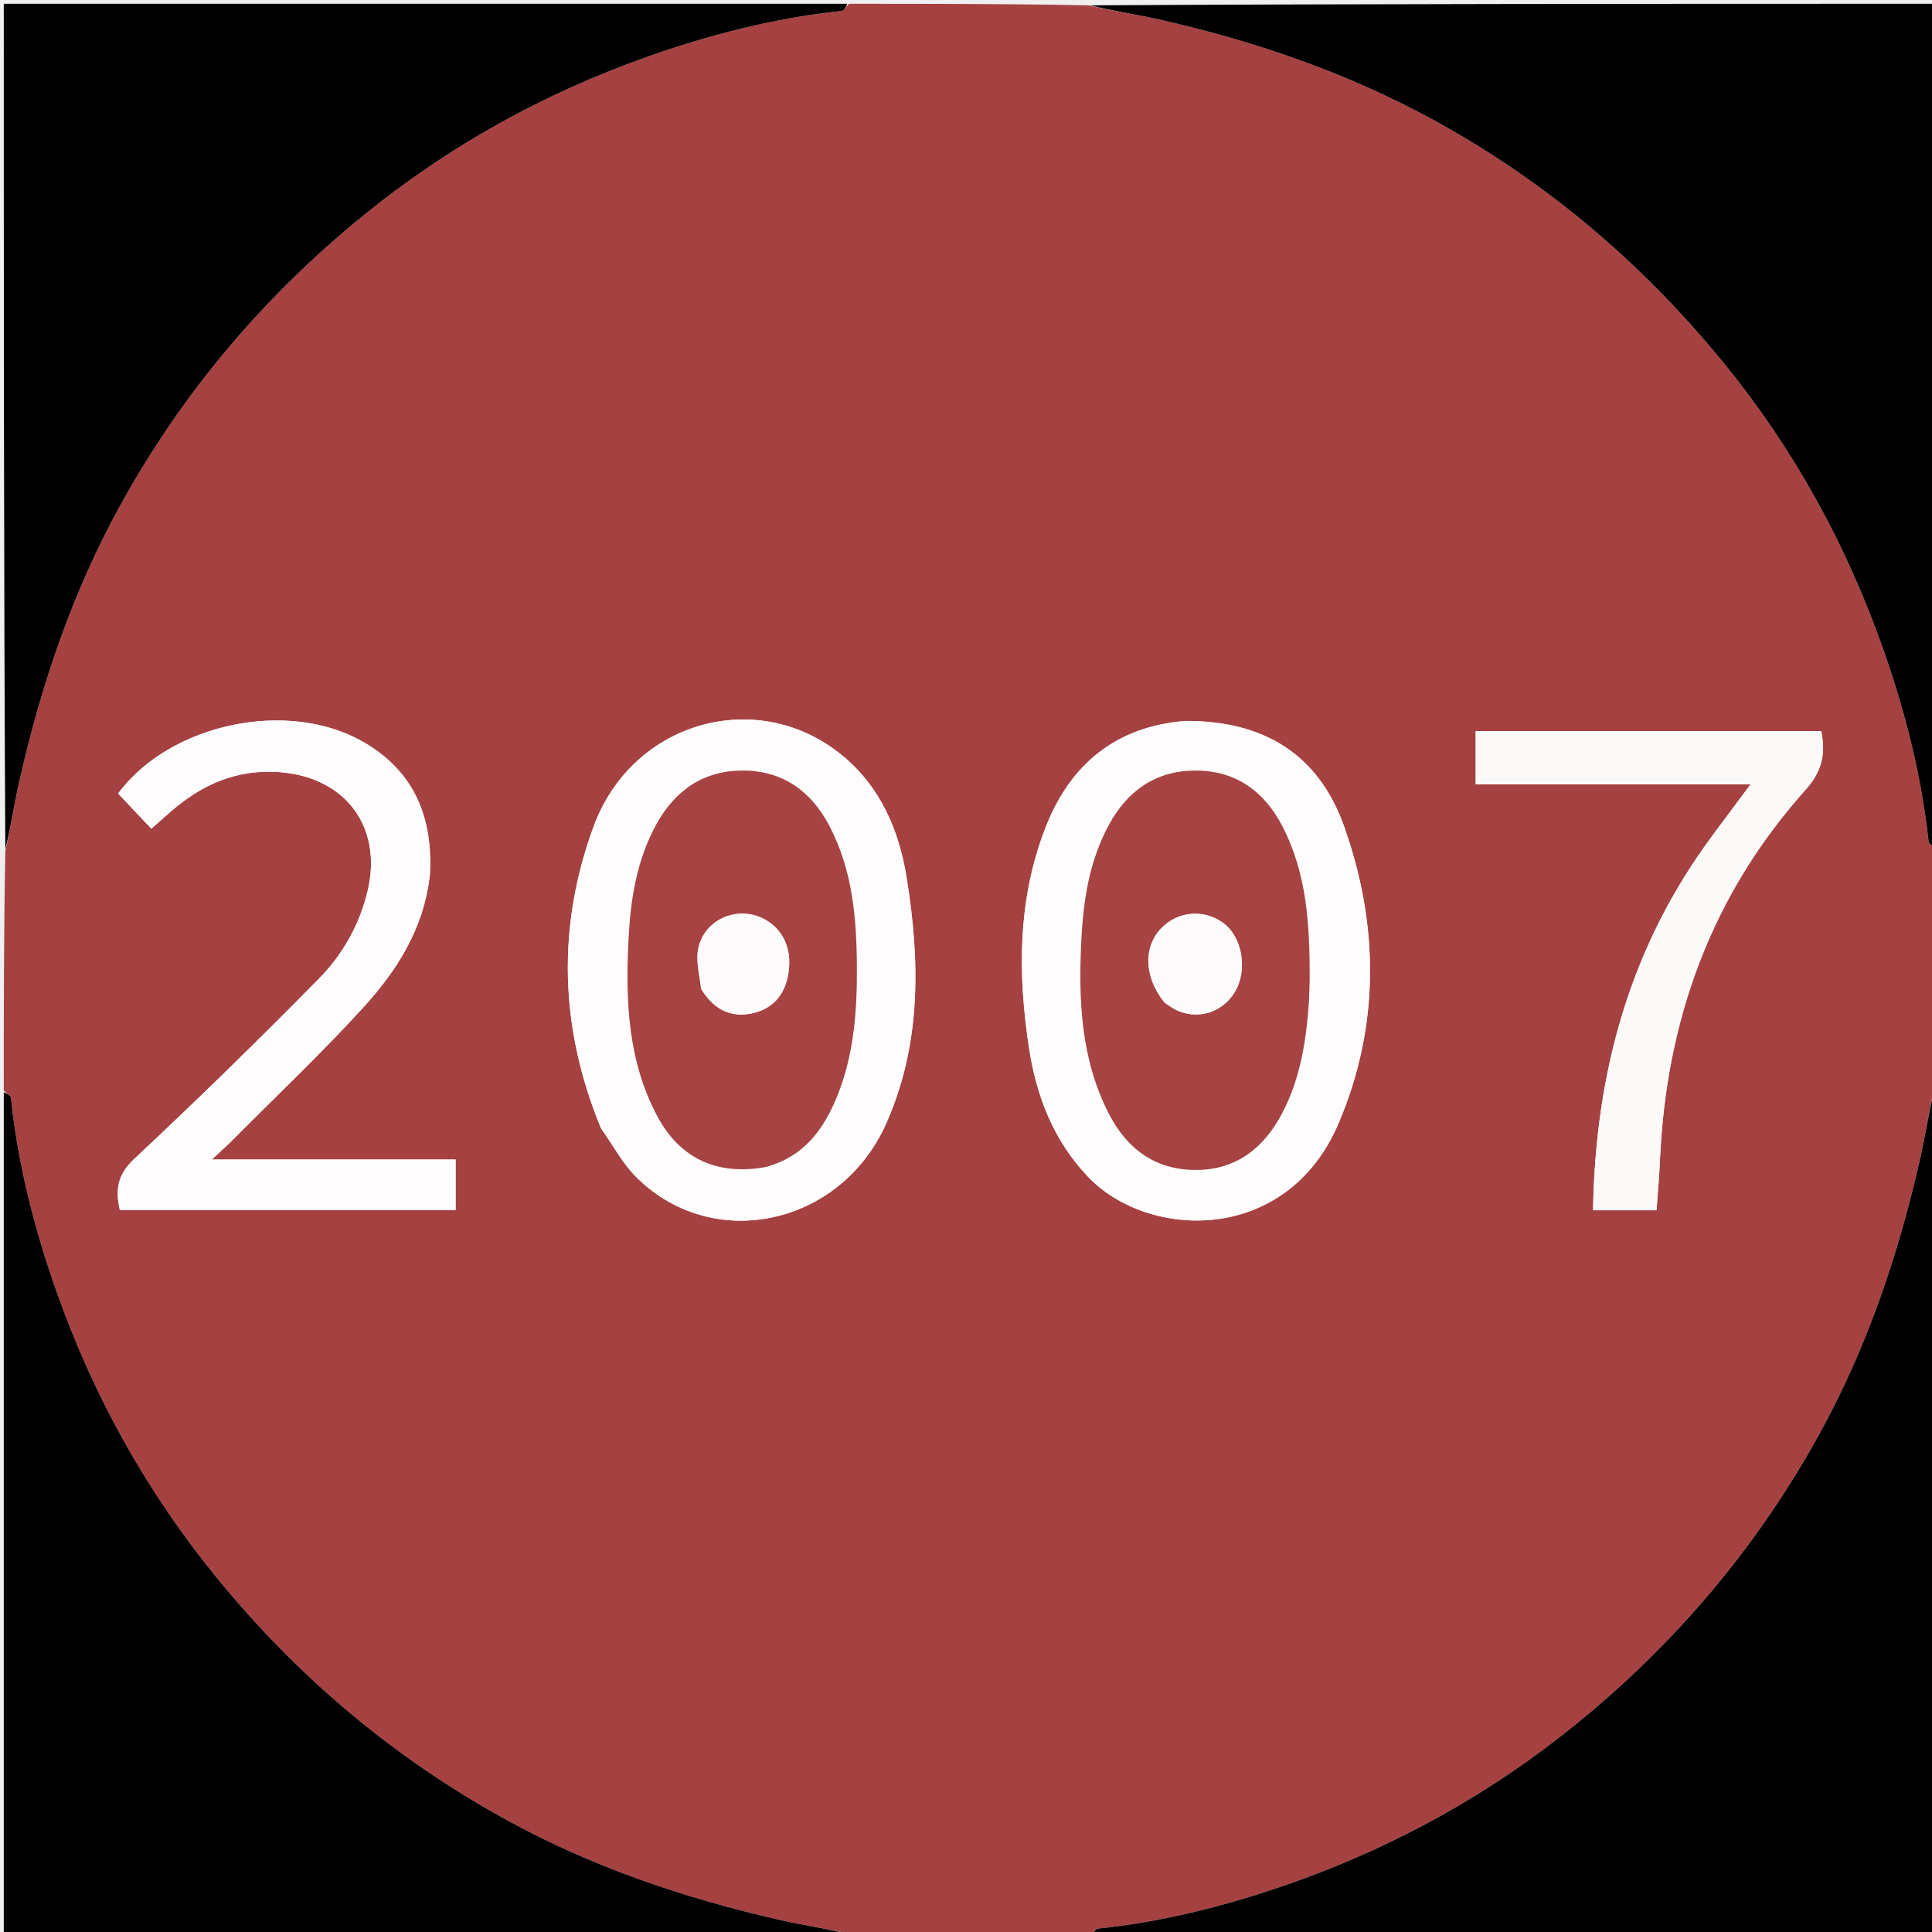
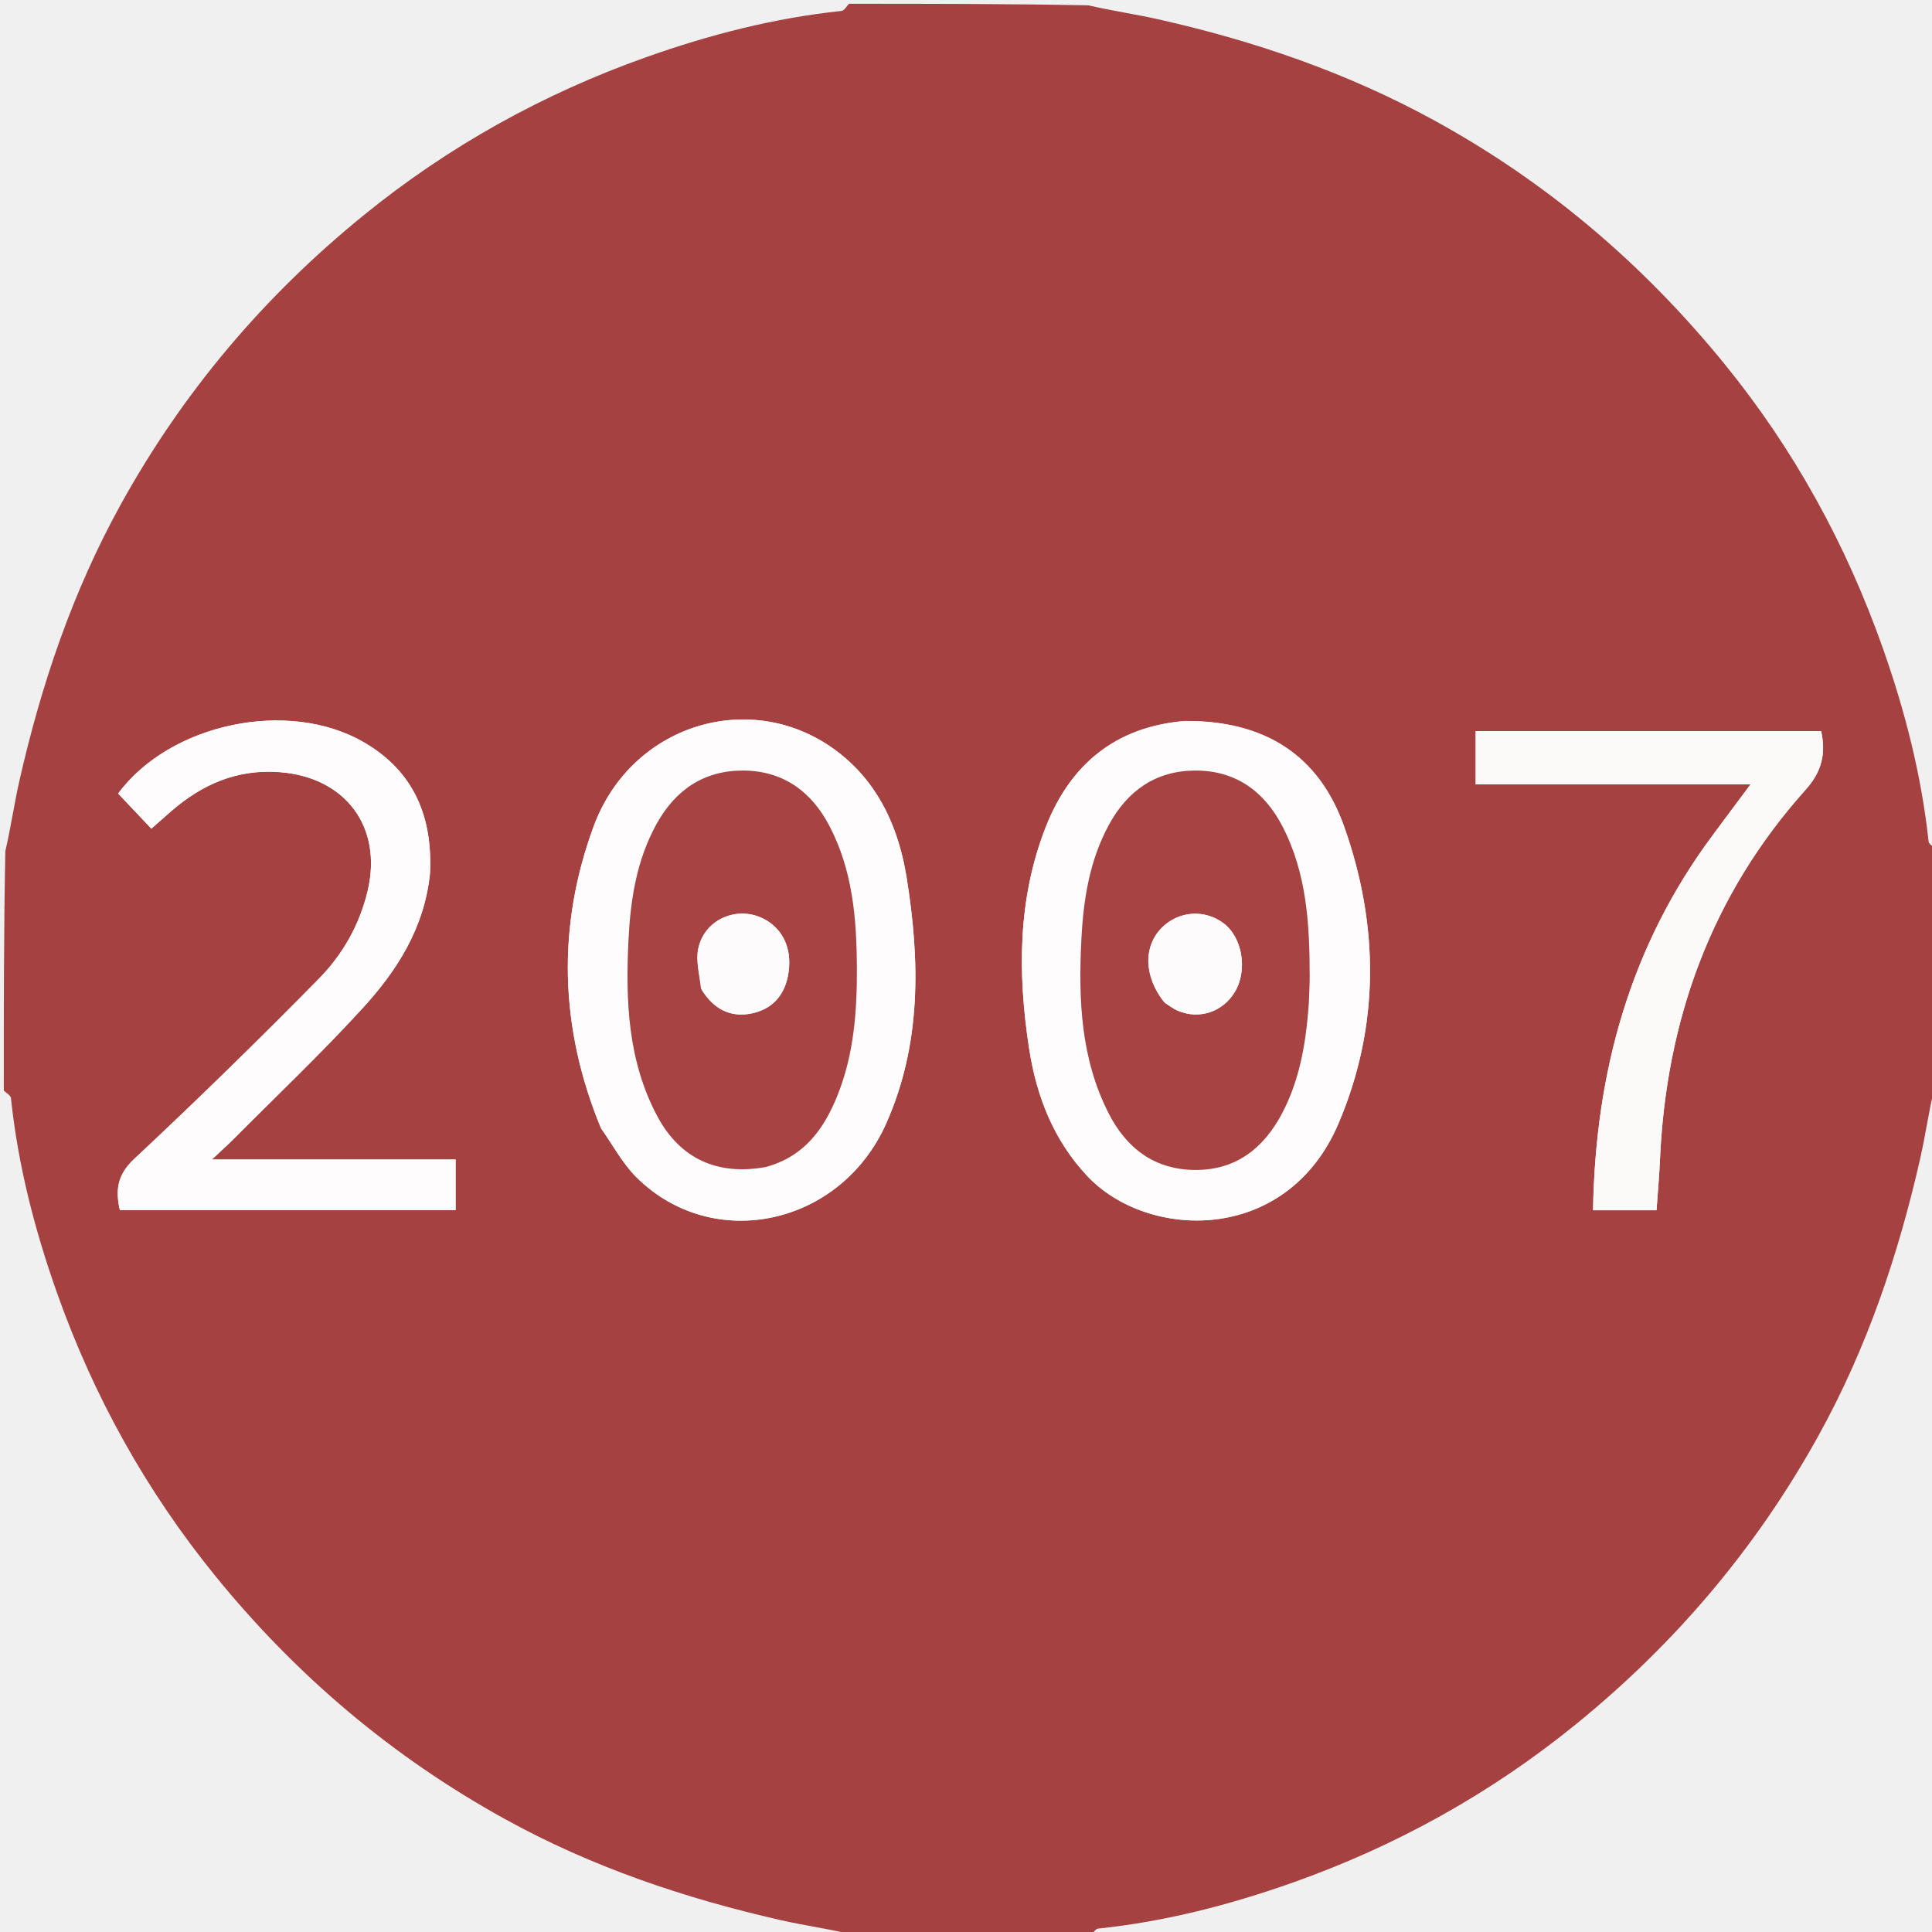
<svg xmlns="http://www.w3.org/2000/svg" version="1.1" id="Layer_1" x="0px" y="0px" width="100%" viewBox="0 0 512 512" enable-background="new 0 0 512 512" xml:space="preserve">
  <path fill="#A64141" opacity="1" stroke="none" d=" M289,513   C267.979,513 246.958,513 225.565,512.588   C219.138,511.093 213.029,510.244 207.036,508.885   C181.448,503.081 156.814,494.776 133.709,482.01   C103.932,465.557 78.562,444.078 57.126,417.723   C38.738,395.115 24.822,370.037 15.116,342.655   C9.182,325.916 4.756,308.741 2.901,290.99   C2.825,290.268 1.658,289.661 1,289   C1,267.979 1,246.958 1.412,225.565   C2.907,219.138 3.756,213.029 5.115,207.036   C10.919,181.448 19.224,156.814 31.99,133.709   C48.443,103.932 69.922,78.562 96.277,57.126   C118.885,38.738 143.963,24.822 171.345,15.116   C188.084,9.182 205.259,4.756 223.01,2.901   C223.732,2.825 224.339,1.658 225,1   C246.021,1 267.042,1 288.435,1.412   C294.853,2.906 300.95,3.766 306.938,5.111   C332.506,10.858 357.052,19.279 380.156,31.946   C410.11,48.368 435.49,70.02 457.003,96.44   C475.481,119.132 489.31,144.38 499.019,171.905   C504.869,188.49 509.207,205.468 511.099,223.015   C511.177,223.736 512.342,224.341 513,225   C513,246.021 513,267.042 512.588,288.435   C511.093,294.862 510.244,300.971 508.885,306.964   C503.081,332.552 494.776,357.186 482.01,380.29   C465.558,410.068 444.079,435.438 417.723,456.874   C395.115,475.262 370.037,489.178 342.655,498.884   C325.916,504.818 308.741,509.244 290.99,511.099   C290.268,511.175 289.661,512.342 289,513  M159.324,299.14   C162.409,303.455 164.957,308.309 168.667,311.994   C188.945,332.132 222.781,324.843 234.847,297.743   C244.208,276.715 243.828,254.675 240.263,232.551   C238.231,219.949 233.29,208.467 223.155,200.158   C200.844,181.868 167.588,191.023 157.293,219.076   C147.612,245.455 148.232,272.216 159.324,299.14  M313.771,191.066   C295.568,192.622 283.622,202.621 277.134,219.168   C269.688,238.156 269.673,257.904 272.707,277.747   C274.654,290.488 279.182,302.169 288.204,311.724   C304.189,328.653 341.047,329.908 354.754,297.646   C365.676,271.94 365.497,245.277 356.238,219.108   C349.47,199.981 335.044,190.96 313.771,191.066  M113.958,231.261   C114.679,216.443 109.707,204.442 96.489,196.746   C76.398,185.048 45.045,191.721 31.301,210.295   C34.157,213.315 36.981,216.3 40.114,219.613   C41.943,217.998 43.648,216.465 45.381,214.966   C53.626,207.837 62.794,203.786 74.104,204.628   C91.472,205.921 101.458,219.079 97.441,236.049   C95.307,245.06 90.809,252.964 84.503,259.377   C68.516,275.634 52.197,291.582 35.541,307.151   C30.966,311.428 30.6,315.529 31.762,320.687   C61.609,320.687 91.192,320.687 120.746,320.687   C120.746,315.956 120.746,311.547 120.746,307.287   C99.295,307.287 78.167,307.287 56.15,307.287   C58.504,305.066 60.335,303.431 62.063,301.694   C73.455,290.241 85.197,279.105 96.089,267.193   C105.136,257.3 112.409,246.098 113.958,231.261  M453.891,221.352   C431.891,250.805 422.79,284.316 422.172,320.726   C428.077,320.726 433.489,320.726 438.997,320.726   C439.316,316.134 439.713,311.825 439.901,307.507   C441.521,270.333 453.517,237.174 478.517,209.275   C482.795,204.501 483.936,199.757 482.626,193.738   C452.155,193.738 421.661,193.738 391.069,193.738   C391.069,198.445 391.069,202.734 391.069,207.86   C415.194,207.86 439.127,207.86 463.917,207.86   C460.226,212.794 457.251,216.772 453.891,221.352  z" />
-   <path fill="#000000" opacity="1" stroke="none" d=" M513,224.531   C512.342,224.341 511.177,223.736 511.099,223.015   C509.207,205.468 504.869,188.49 499.019,171.905   C489.31,144.38 475.481,119.132 457.003,96.44   C435.49,70.02 410.11,48.368 380.156,31.946   C357.052,19.279 332.506,10.858 306.938,5.111   C300.95,3.766 294.853,2.906 288.903,1.412   C363.594,1 438.187,1 513,1   C513,75.354 513,149.708 513,224.531  z" />
-   <path fill="#000000" opacity="1" stroke="none" d=" M224.531,1   C224.339,1.658 223.732,2.825 223.01,2.901   C205.259,4.756 188.084,9.182 171.345,15.116   C143.963,24.822 118.885,38.738 96.277,57.126   C69.922,78.562 48.443,103.932 31.99,133.709   C19.224,156.814 10.919,181.448 5.115,207.036   C3.756,213.029 2.907,219.138 1.412,225.097   C1,150.406 1,75.813 1,1   C75.354,1 149.708,1 224.531,1  z" />
-   <path fill="#000000" opacity="1" stroke="none" d=" M1,289.469   C1.658,289.661 2.825,290.268 2.901,290.99   C4.756,308.741 9.182,325.916 15.116,342.655   C24.822,370.037 38.738,395.115 57.126,417.723   C78.562,444.078 103.932,465.557 133.709,482.01   C156.814,494.776 181.448,503.081 207.036,508.885   C213.029,510.244 219.138,511.093 225.097,512.588   C150.406,513 75.813,513 1,513   C1,438.646 1,364.292 1,289.469  z" />
-   <path fill="#000000" opacity="1" stroke="none" d=" M289.469,513   C289.661,512.342 290.268,511.175 290.99,511.099   C308.741,509.244 325.916,504.818 342.655,498.884   C370.037,489.178 395.115,475.262 417.723,456.874   C444.079,435.438 465.558,410.068 482.01,380.29   C494.776,357.186 503.081,332.552 508.885,306.964   C510.244,300.971 511.093,294.862 512.588,288.903   C513,363.594 513,438.187 513,513   C438.646,513 364.292,513 289.469,513  z" />
+   <path fill="#ffffff" opacity="0" stroke="none" d=" M513,224.531   C512.342,224.341 511.177,223.736 511.099,223.015   C509.207,205.468 504.869,188.49 499.019,171.905   C489.31,144.38 475.481,119.132 457.003,96.44   C435.49,70.02 410.11,48.368 380.156,31.946   C357.052,19.279 332.506,10.858 306.938,5.111   C300.95,3.766 294.853,2.906 288.903,1.412   C363.594,1 438.187,1 513,1   C513,75.354 513,149.708 513,224.531  z" />
+   <path fill="#ffffff" opacity="0" stroke="none" d=" M224.531,1   C224.339,1.658 223.732,2.825 223.01,2.901   C205.259,4.756 188.084,9.182 171.345,15.116   C143.963,24.822 118.885,38.738 96.277,57.126   C69.922,78.562 48.443,103.932 31.99,133.709   C19.224,156.814 10.919,181.448 5.115,207.036   C3.756,213.029 2.907,219.138 1.412,225.097   C1,150.406 1,75.813 1,1   C75.354,1 149.708,1 224.531,1  z" />
+   <path fill="#ffffff" opacity="0" stroke="none" d=" M1,289.469   C1.658,289.661 2.825,290.268 2.901,290.99   C4.756,308.741 9.182,325.916 15.116,342.655   C24.822,370.037 38.738,395.115 57.126,417.723   C78.562,444.078 103.932,465.557 133.709,482.01   C156.814,494.776 181.448,503.081 207.036,508.885   C213.029,510.244 219.138,511.093 225.097,512.588   C150.406,513 75.813,513 1,513   C1,438.646 1,364.292 1,289.469  z" />
+   <path fill="#ffffff" opacity="0" stroke="none" d=" M289.469,513   C289.661,512.342 290.268,511.175 290.99,511.099   C308.741,509.244 325.916,504.818 342.655,498.884   C370.037,489.178 395.115,475.262 417.723,456.874   C444.079,435.438 465.558,410.068 482.01,380.29   C494.776,357.186 503.081,332.552 508.885,306.964   C510.244,300.971 511.093,294.862 512.588,288.903   C513,363.594 513,438.187 513,513   C438.646,513 364.292,513 289.469,513  z" />
  <path fill="#FEFCFC" opacity="1" stroke="none" d=" M159.18,298.795   C148.232,272.216 147.612,245.455 157.293,219.076   C167.588,191.023 200.844,181.868 223.155,200.158   C233.29,208.467 238.231,219.949 240.263,232.551   C243.828,254.675 244.208,276.715 234.847,297.743   C222.781,324.843 188.945,332.132 168.667,311.994   C164.957,308.309 162.409,303.455 159.18,298.795  M203.359,309.155   C213.165,306.478 218.346,299.187 221.901,290.379   C226.283,279.525 227.131,268.076 227.08,256.549   C227.023,243.5 225.986,230.591 219.722,218.727   C214.89,209.574 207.354,204.257 196.971,204.207   C186.622,204.157 179.007,209.284 173.987,218.373   C168.688,227.967 167.08,238.466 166.556,249.14   C165.767,265.21 166.377,281.178 174.203,295.823   C180.208,307.06 190.117,311.622 203.359,309.155  z" />
  <path fill="#FEFCFC" opacity="1" stroke="none" d=" M314.231,191.059   C335.044,190.96 349.47,199.981 356.238,219.108   C365.497,245.277 365.676,271.94 354.754,297.646   C341.047,329.908 304.189,328.653 288.204,311.724   C279.182,302.169 274.654,290.488 272.707,277.747   C269.673,257.904 269.688,238.156 277.134,219.168   C283.622,202.621 295.568,192.622 314.231,191.059  M346.885,265.267   C346.953,263.104 347.08,260.941 347.079,258.778   C347.072,245.065 346.339,231.476 339.836,218.945   C334.977,209.584 327.326,204.167 316.73,204.207   C306.39,204.246 298.834,209.457 293.879,218.577   C288.737,228.043 287.121,238.35 286.586,248.861   C285.775,264.755 286.367,280.514 293.841,295.11   C298.609,304.422 306.088,310.023 316.809,310.047   C327.579,310.071 334.899,304.28 339.758,295.057   C344.508,286.041 346.116,276.227 346.885,265.267  z" />
  <path fill="#FEFCFC" opacity="1" stroke="none" d=" M113.945,231.719   C112.409,246.098 105.136,257.3 96.089,267.193   C85.197,279.105 73.455,290.241 62.063,301.694   C60.335,303.431 58.504,305.066 56.15,307.287   C78.167,307.287 99.295,307.287 120.746,307.287   C120.746,311.547 120.746,315.956 120.746,320.687   C91.192,320.687 61.609,320.687 31.762,320.687   C30.6,315.529 30.966,311.428 35.541,307.151   C52.197,291.582 68.516,275.634 84.503,259.377   C90.809,252.964 95.307,245.06 97.441,236.049   C101.458,219.079 91.472,205.921 74.104,204.628   C62.794,203.786 53.626,207.837 45.381,214.966   C43.648,216.465 41.943,217.998 40.114,219.613   C36.981,216.3 34.157,213.315 31.301,210.295   C45.045,191.721 76.398,185.048 96.489,196.746   C109.707,204.442 114.679,216.443 113.945,231.719  z" />
  <path fill="#FCF9F9" opacity="1" stroke="none" d=" M454.083,221.051   C457.251,216.772 460.226,212.794 463.917,207.86   C439.127,207.86 415.194,207.86 391.069,207.86   C391.069,202.734 391.069,198.445 391.069,193.738   C421.661,193.738 452.155,193.738 482.626,193.738   C483.936,199.757 482.795,204.501 478.517,209.275   C453.517,237.174 441.521,270.333 439.901,307.507   C439.713,311.825 439.316,316.134 438.997,320.726   C433.489,320.726 428.077,320.726 422.172,320.726   C422.79,284.316 431.891,250.805 454.083,221.051  z" />
  <path fill="#A74343" opacity="1" stroke="none" d=" M202.956,309.262   C190.117,311.622 180.208,307.06 174.203,295.823   C166.377,281.178 165.767,265.21 166.556,249.14   C167.08,238.466 168.688,227.967 173.987,218.373   C179.007,209.284 186.622,204.157 196.971,204.207   C207.354,204.257 214.89,209.574 219.722,218.727   C225.986,230.591 227.023,243.5 227.08,256.549   C227.131,268.076 226.283,279.525 221.901,290.379   C218.346,299.187 213.165,306.478 202.956,309.262  M185.94,262.296   C189.055,267.338 193.5,269.822 199.397,268.527   C204.57,267.392 207.76,263.925 208.801,258.688   C210.048,252.415 208.082,247.122 203.53,244.156   C196.437,239.532 186.735,243.132 185.041,251.429   C184.382,254.655 185.353,258.214 185.94,262.296  z" />
  <path fill="#A74343" opacity="1" stroke="none" d=" M346.864,265.738   C346.116,276.227 344.508,286.041 339.758,295.057   C334.899,304.28 327.579,310.071 316.809,310.047   C306.088,310.023 298.609,304.422 293.841,295.11   C286.367,280.514 285.775,264.755 286.586,248.861   C287.121,238.35 288.737,228.043 293.879,218.577   C298.834,209.457 306.39,204.246 316.73,204.207   C327.326,204.167 334.977,209.584 339.836,218.945   C346.339,231.476 347.072,245.065 347.079,258.778   C347.08,260.941 346.953,263.104 346.864,265.738  M308.748,265.825   C309.878,266.514 310.943,267.356 312.148,267.866   C317.85,270.275 324.106,268.154 327.272,262.83   C330.679,257.099 329.264,248.467 324.302,244.707   C319.275,240.898 312.373,241.373 307.91,245.835   C302.966,250.778 303.088,258.771 308.748,265.825  z" />
  <path fill="#FDFBFB" opacity="1" stroke="none" d=" M185.761,261.959   C185.353,258.214 184.382,254.655 185.041,251.429   C186.735,243.132 196.437,239.532 203.53,244.156   C208.082,247.122 210.048,252.415 208.801,258.688   C207.76,263.925 204.57,267.392 199.397,268.527   C193.5,269.822 189.055,267.338 185.761,261.959  z" />
  <path fill="#FDFBFB" opacity="1" stroke="none" d=" M308.478,265.567   C303.088,258.771 302.966,250.778 307.91,245.835   C312.373,241.373 319.275,240.898 324.302,244.707   C329.264,248.467 330.679,257.099 327.272,262.83   C324.106,268.154 317.85,270.275 312.148,267.866   C310.943,267.356 309.878,266.514 308.478,265.567  z" />
</svg>
